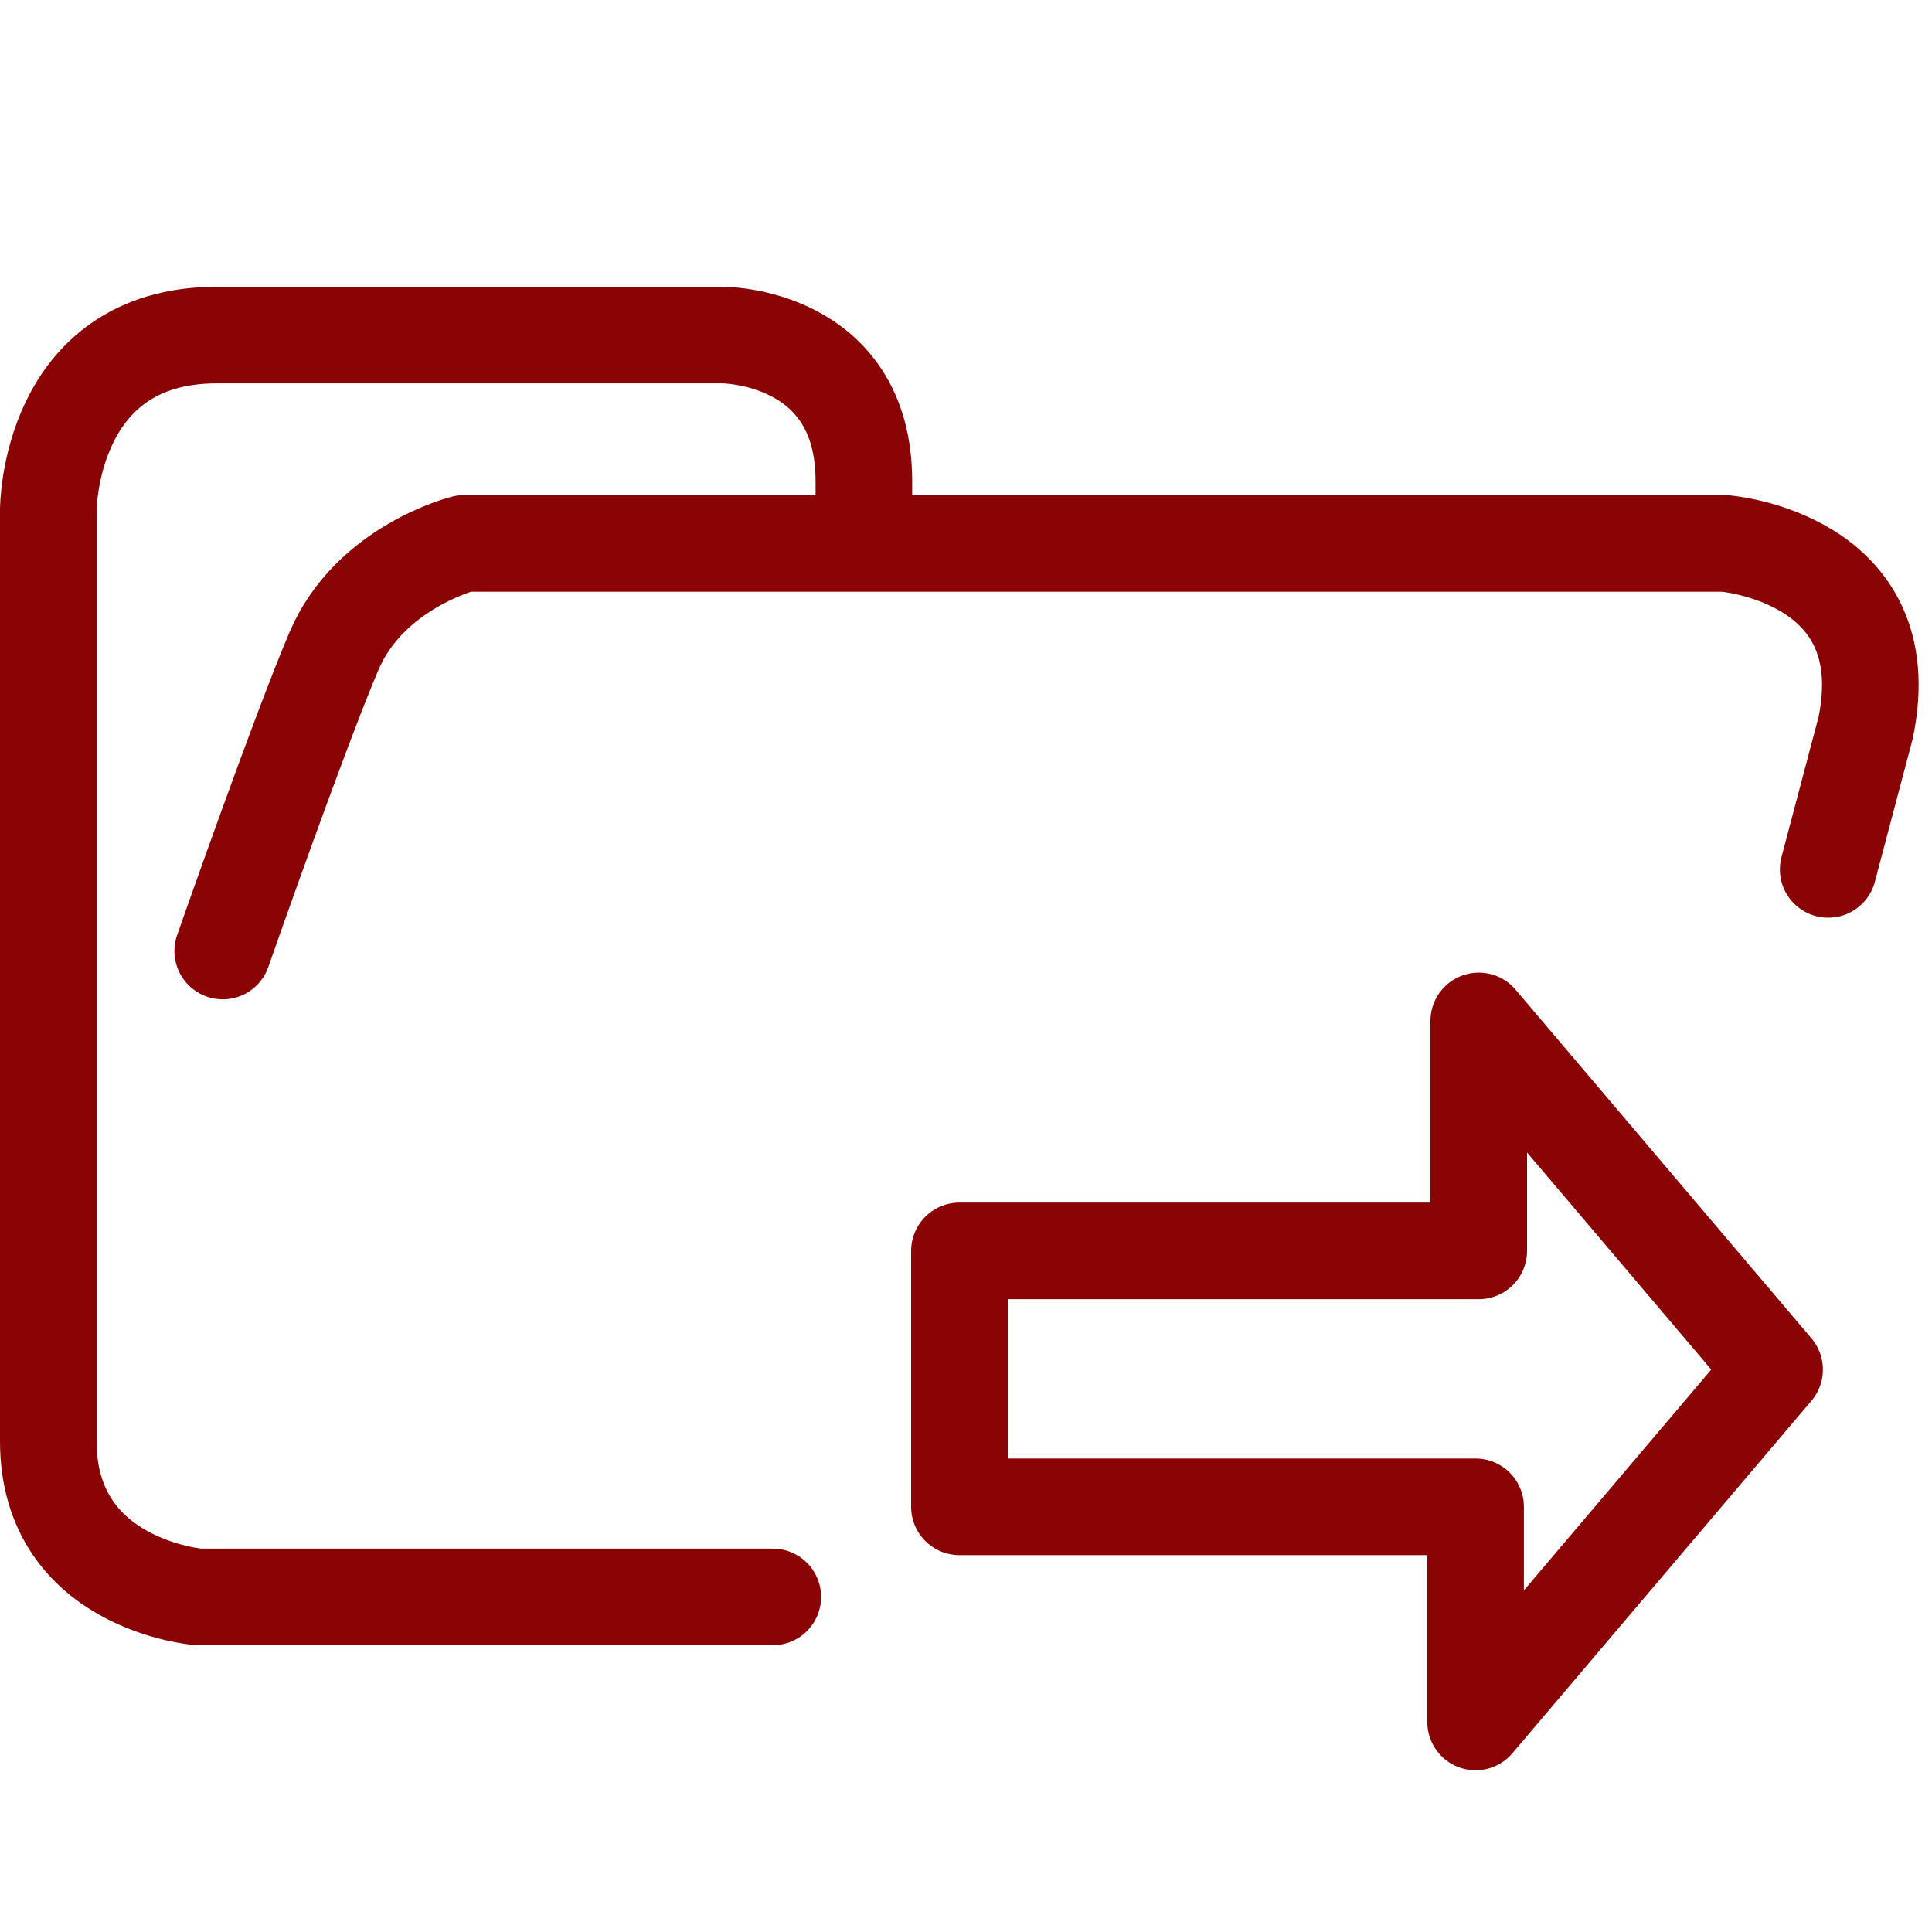
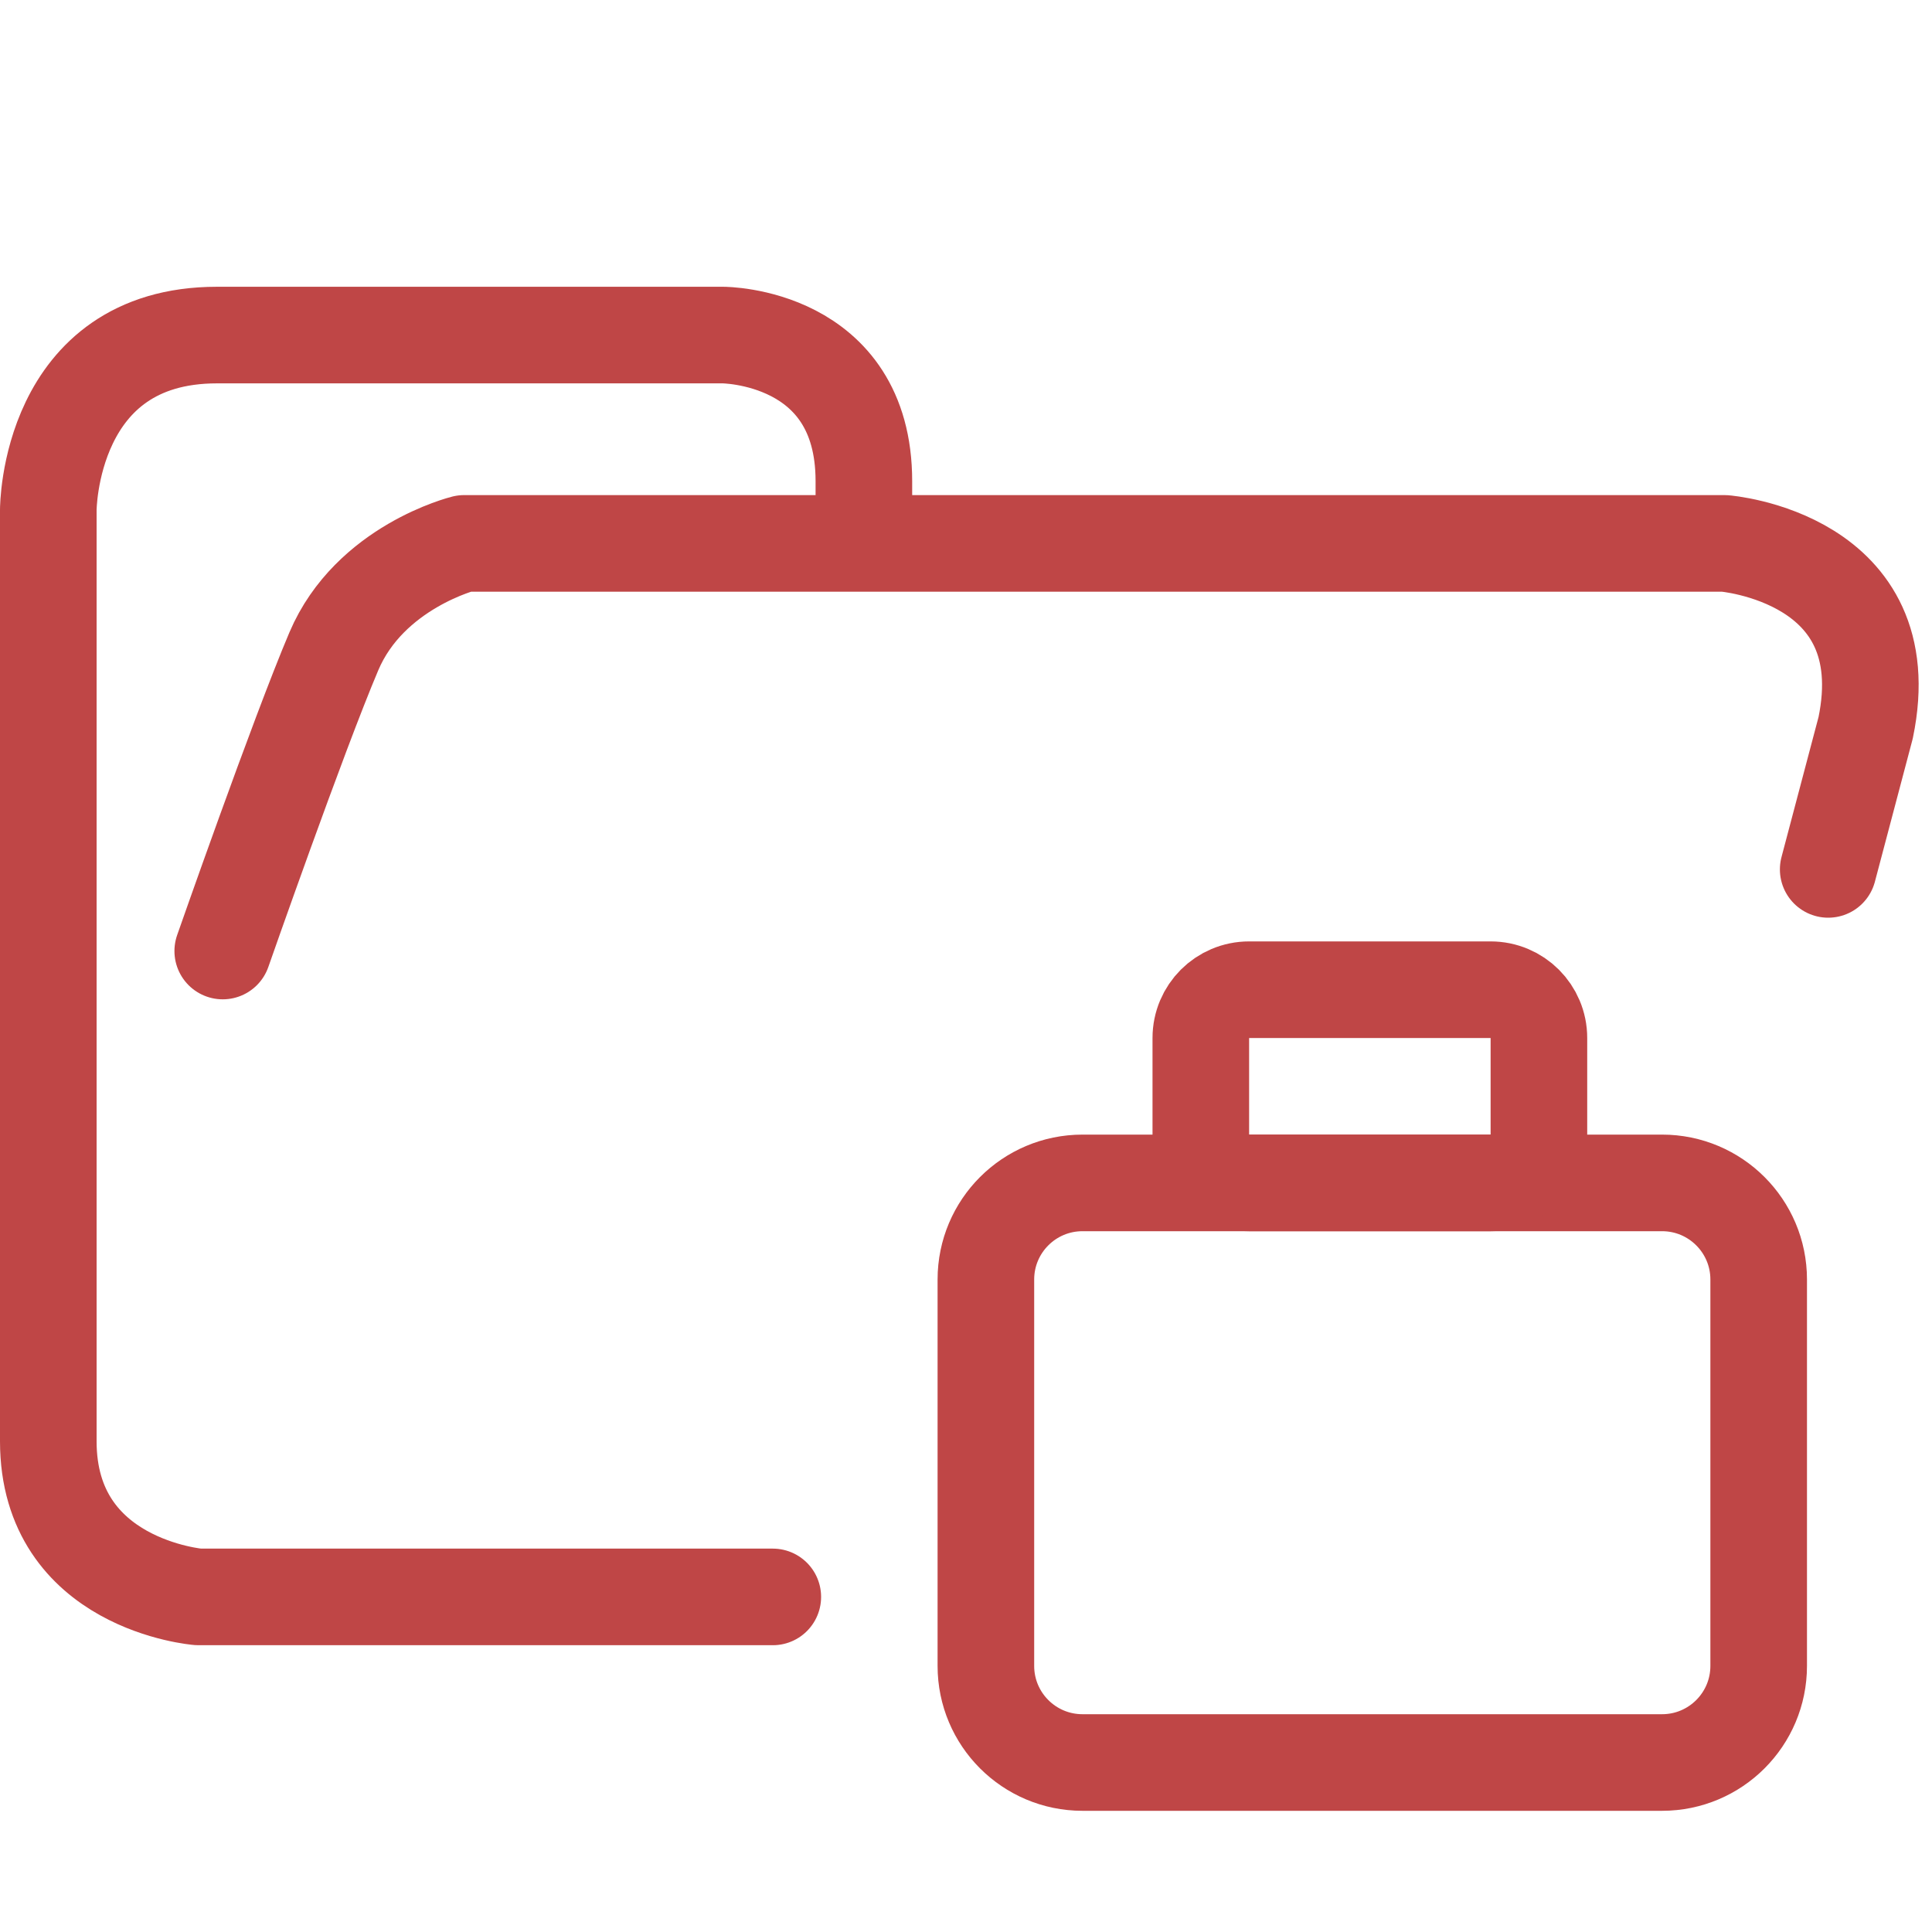
<svg xmlns="http://www.w3.org/2000/svg" width="100" height="100">
-   <g fill="none" stroke="#8a0405" stroke-linecap="round" stroke-linejoin="round" stroke-width="5" paint-order="fill markers stroke">
-     <path d="M44.714 27.878v-2.975c0-7.56-7.295-7.56-7.295-7.56h-26.19c-8.729 0-8.729 9.048-8.729 9.048V74.6c0 7.436 7.773 8.056 7.773 8.056H40M94.627 45l1.939-7.331c1.833-8.828-7.31-9.543-7.31-9.543h-65.23s-4.886 1.206-6.747 5.588c-1.86 4.381-5.75 15.511-5.75 15.511M49.66 64.746v13.247h26.717v11.135l15.476-18.239L76.54 52.843v11.903z" />
+   <g fill="none" stroke="#bf4646" stroke-linecap="round" stroke-linejoin="round" stroke-width="5" paint-order="fill markers stroke">
+     <path d="M44.714 27.878v-2.975c0-7.56-7.295-7.56-7.295-7.56h-26.19c-8.729 0-8.729 9.048-8.729 9.048V74.6c0 7.436 7.773 8.056 7.773 8.056H40M94.627 45l1.939-7.331c1.833-8.828-7.31-9.543-7.31-9.543h-65.23s-4.886 1.206-6.747 5.588c-1.86 4.381-5.75 15.511-5.75 15.511" />
+     <rect width="40" height="30" x="51.029" y="61.227" rx="5" ry="5" />
+     <rect width="17.5" height="10" x="62.154" y="51.227" rx="2.5" ry="2.5" />
  </g>
</svg>
